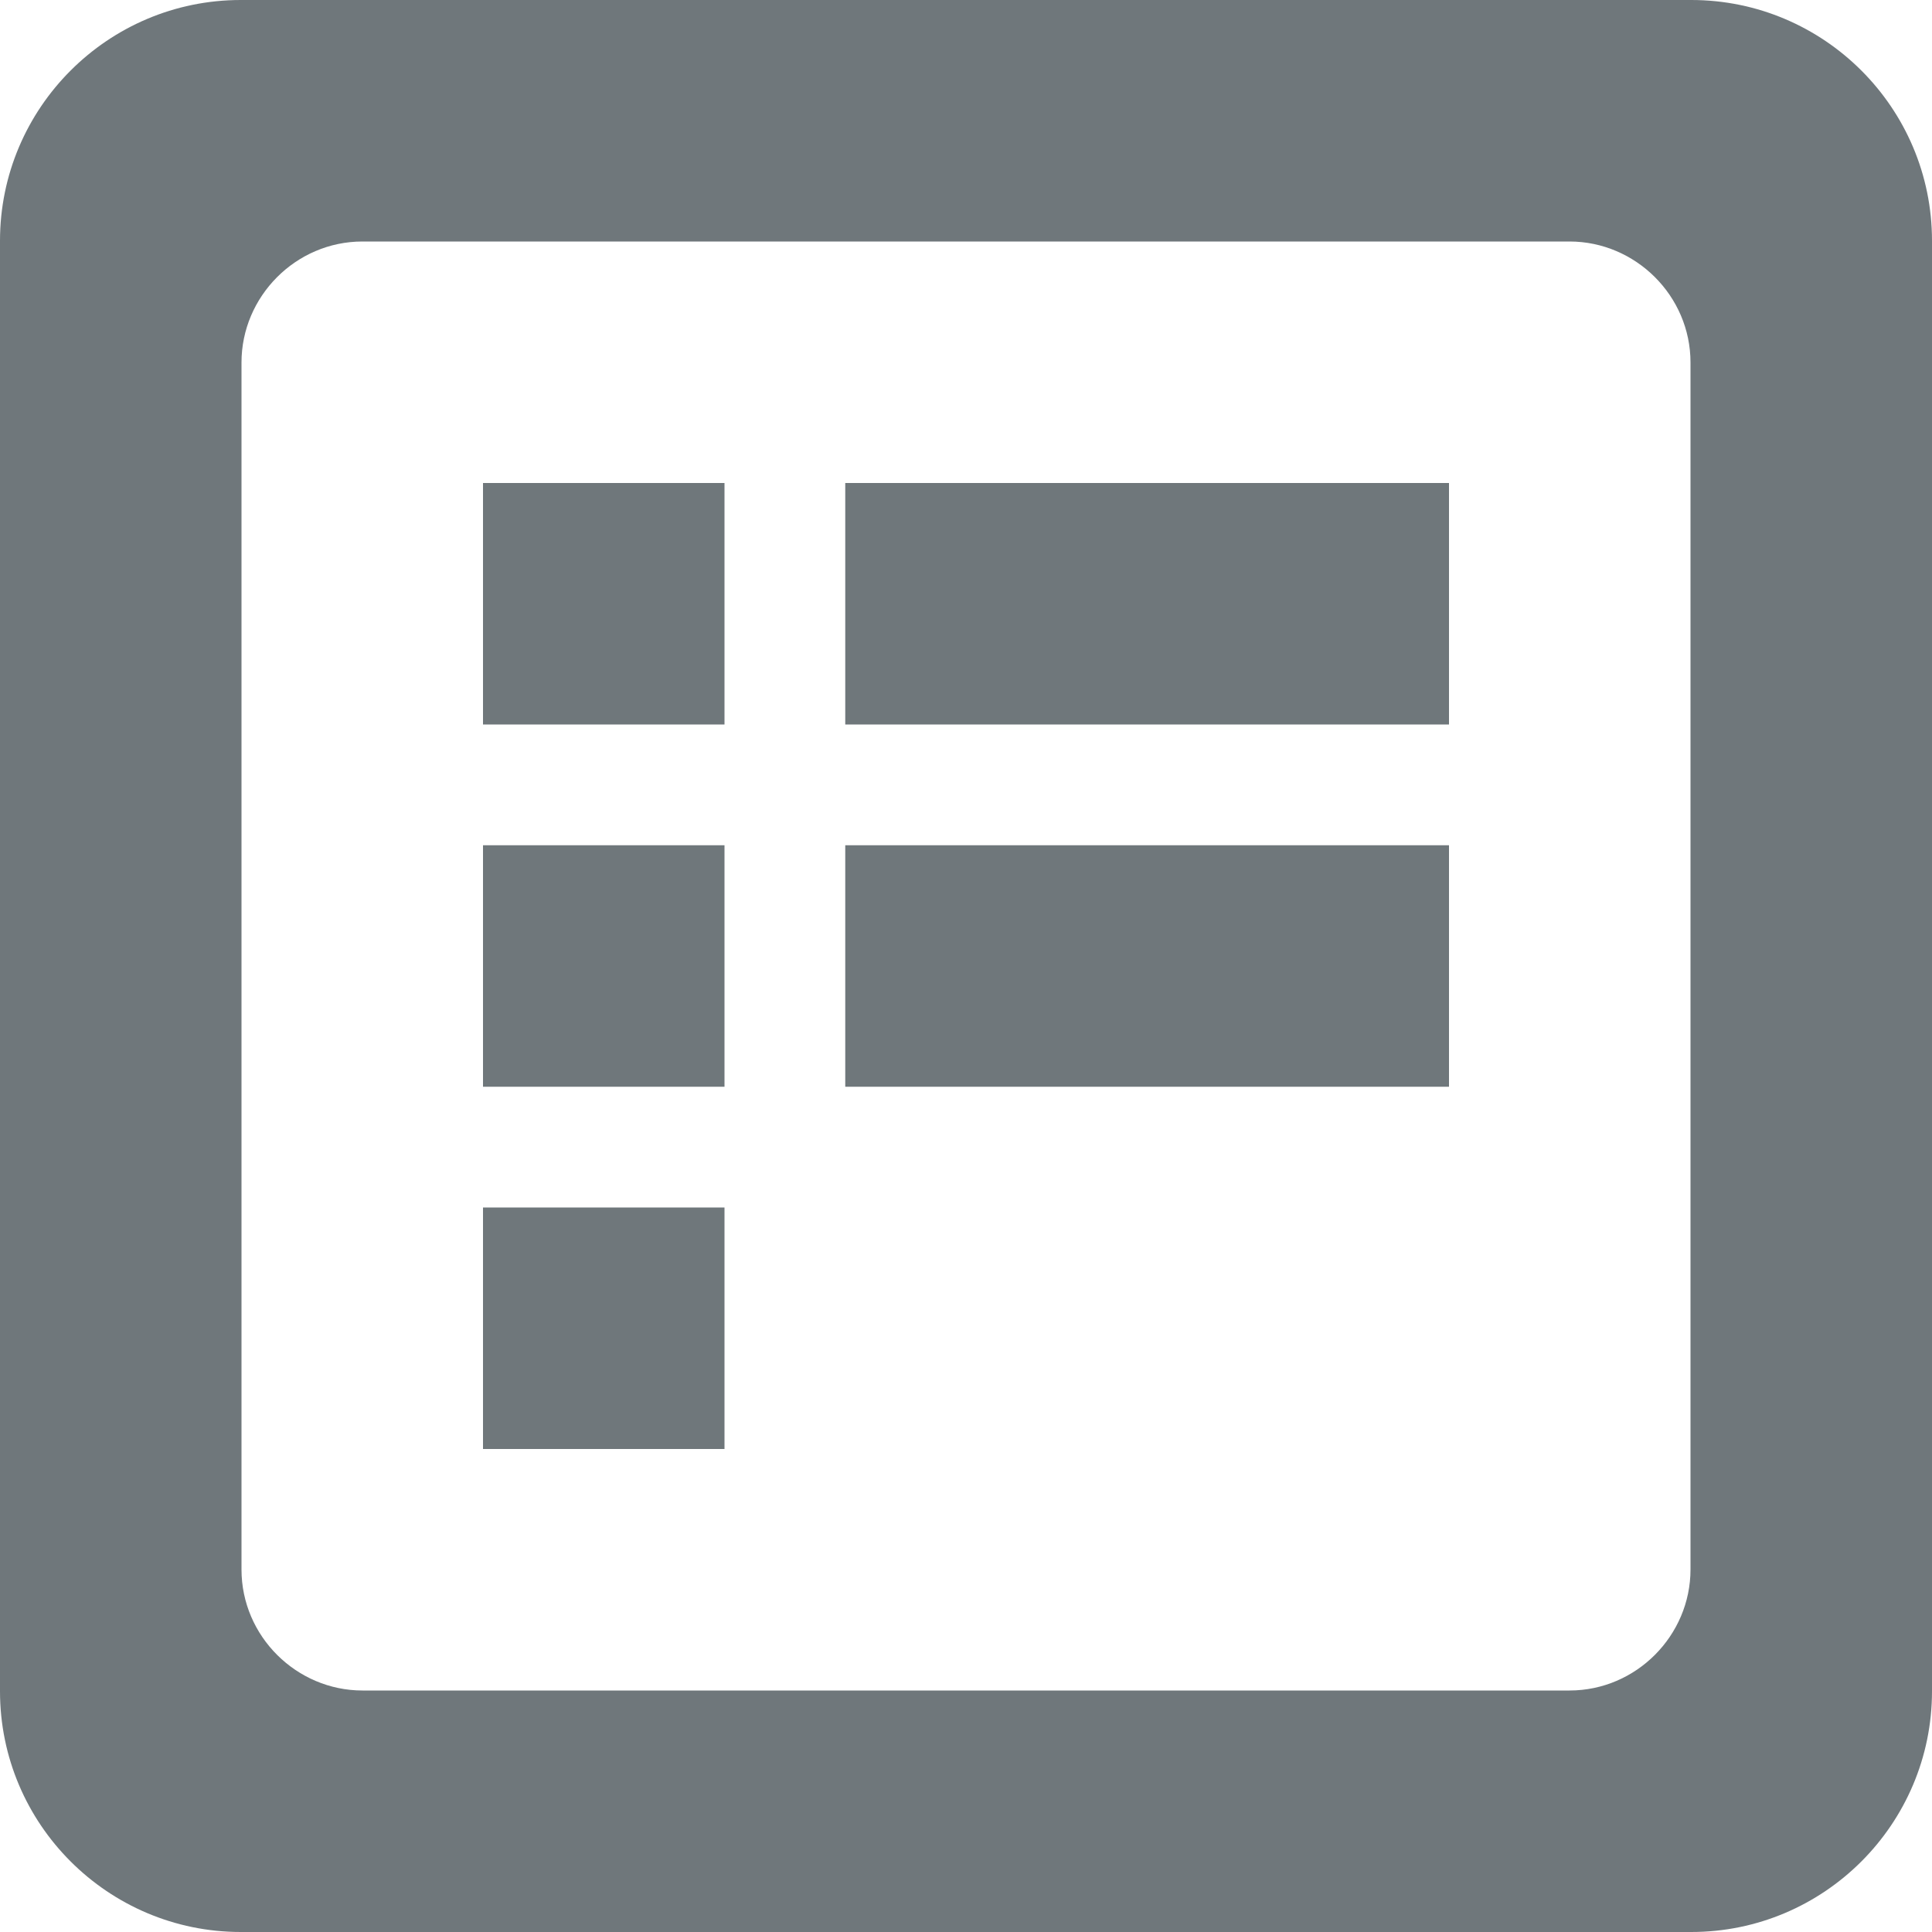
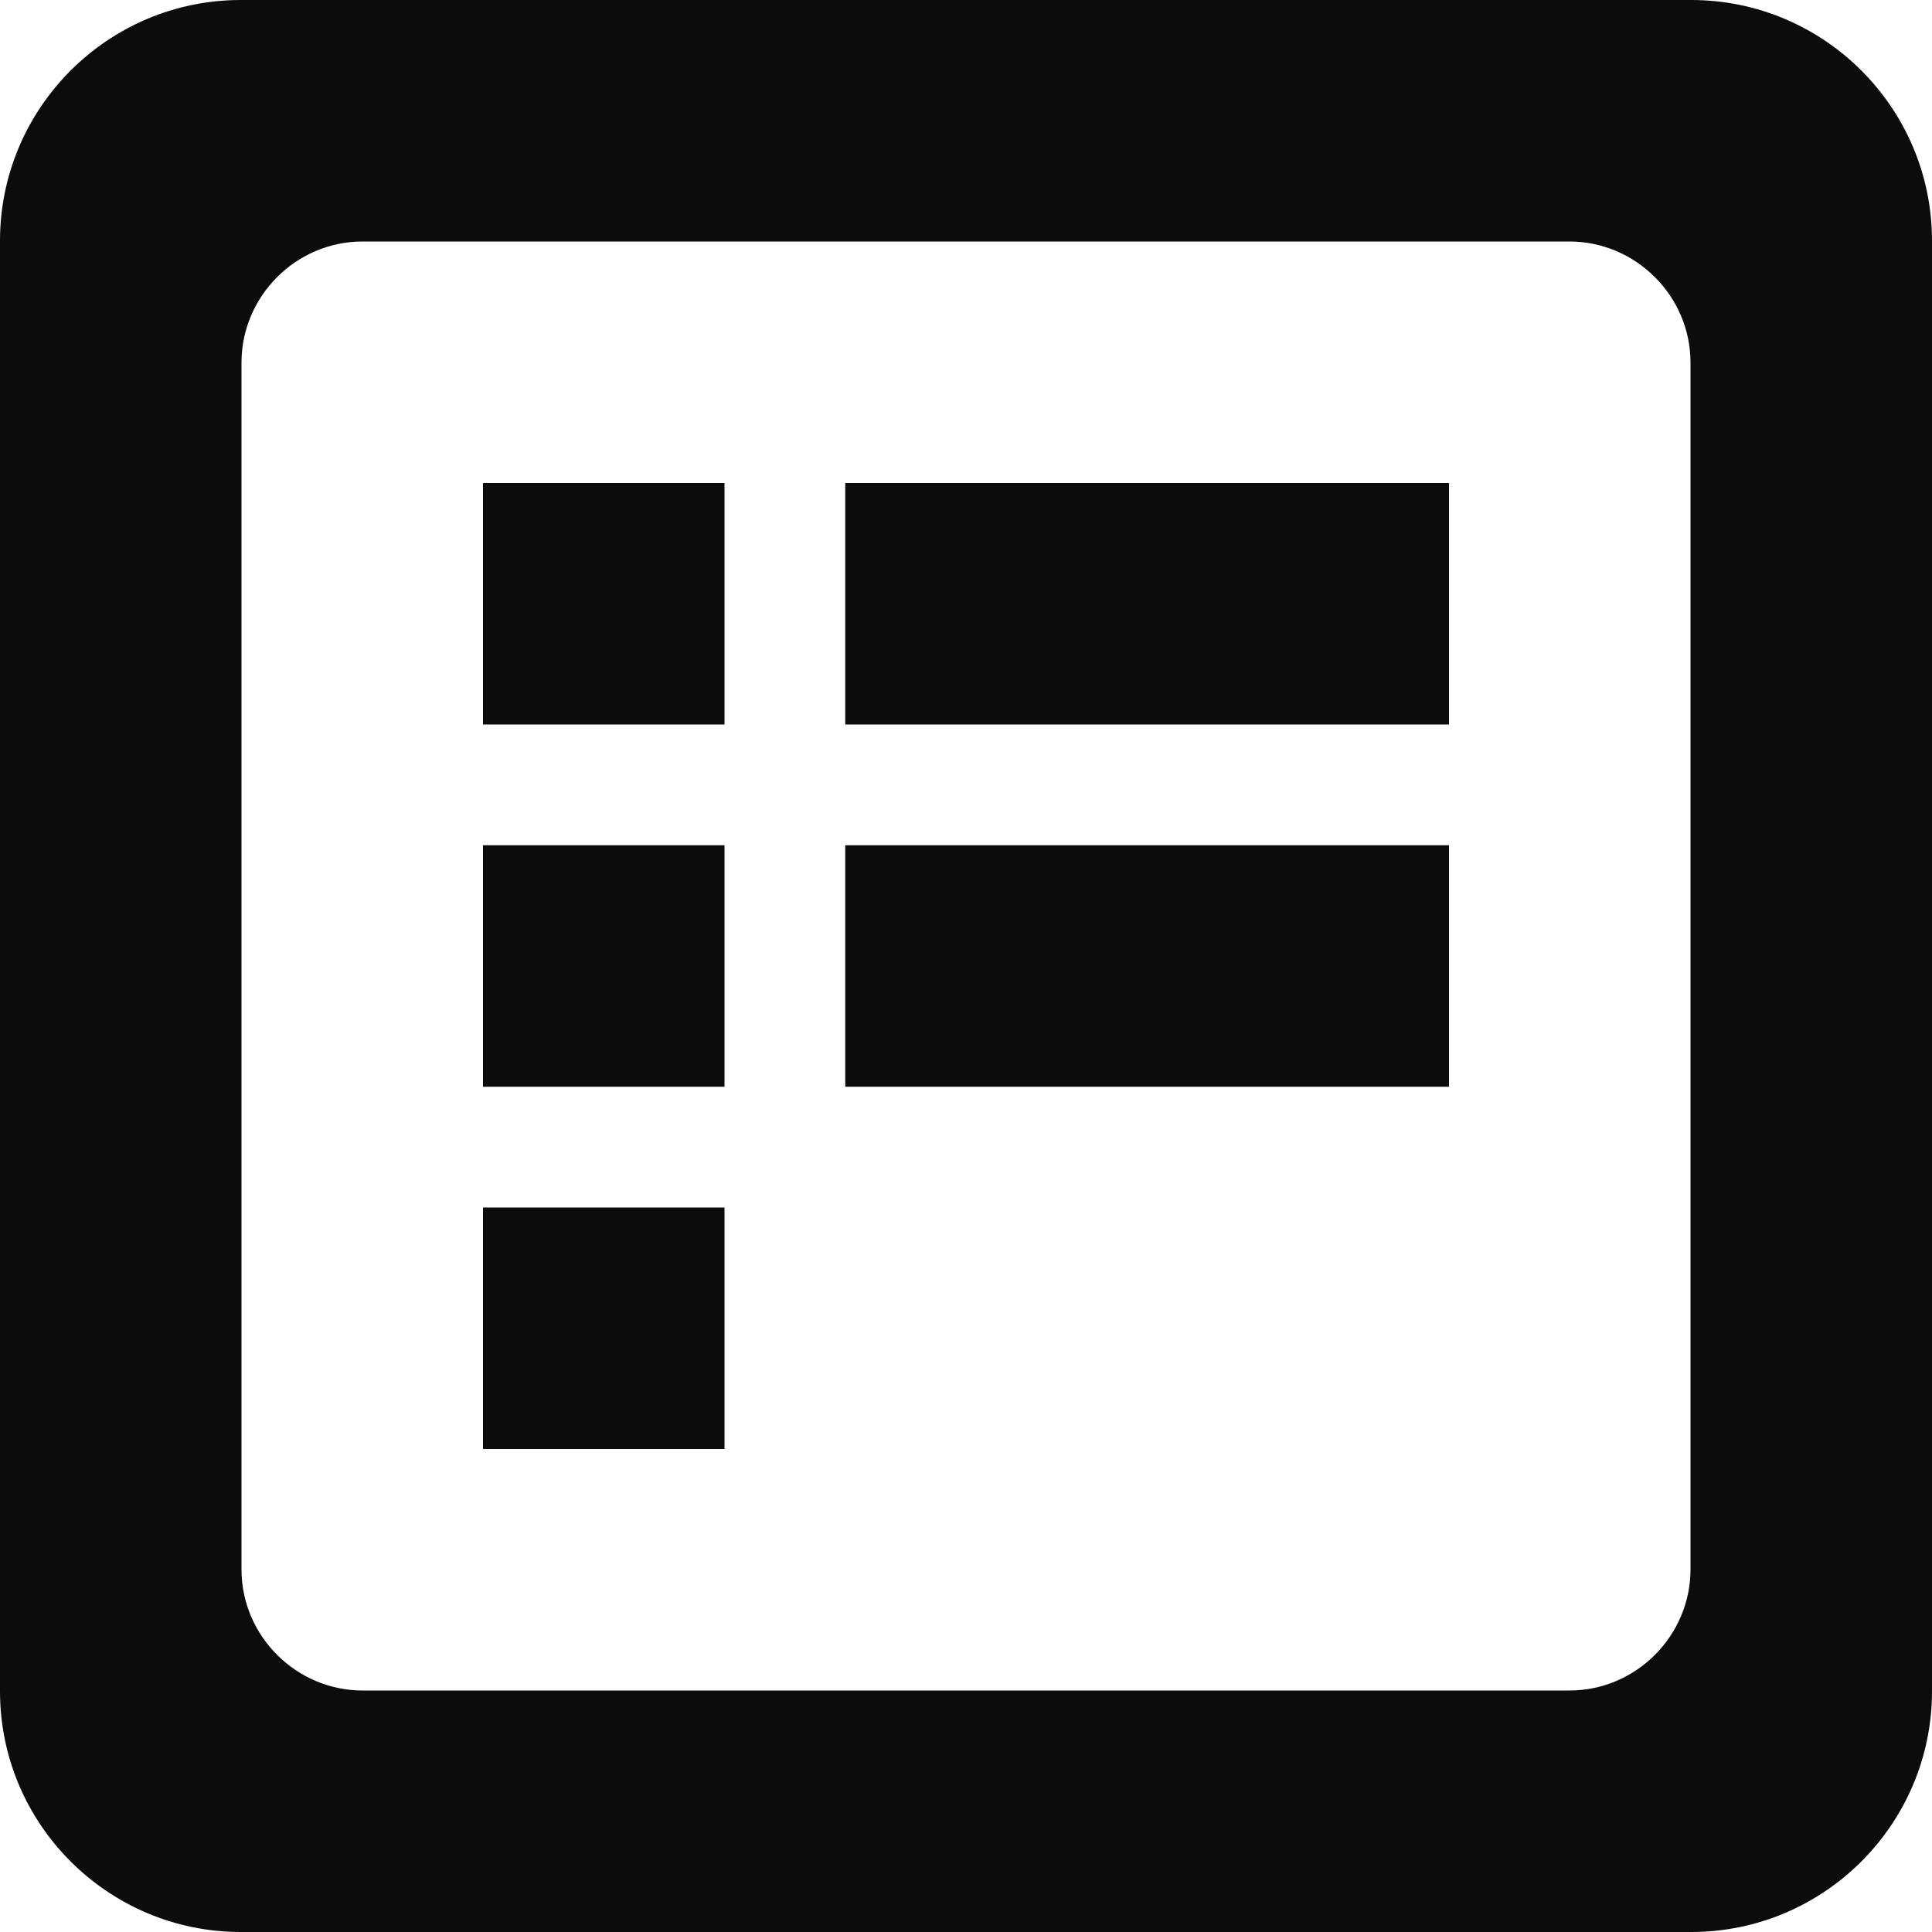
<svg xmlns="http://www.w3.org/2000/svg" width="16px" height="16px" viewBox="0 0 16 16" version="1.1">
  <defs />
  <g id="Page-1" stroke="none" stroke-width="1" fill="none" fill-rule="evenodd">
-     <g id="Userform_icon" fill="#6F777B">
+     <g id="Userform_icon" fill="#0B0C0C">
      <path d="M1.994,0 C0.893,0 0,0.895 0,1.994 L0,14.006 C0,15.107 0.895,16 1.994,16 L14.006,16 C15.107,16 16,15.105 16,14.006 L16,1.994 C16,0.893 15.105,0 14.006,0 L1.994,0 Z M3.002,2 C2.449,2 2,2.456 2,3.002 L2,12.998 C2,13.551 2.456,14 3.002,14 L12.998,14 C13.551,14 14,13.544 14,12.998 L14,3.002 C14,2.449 13.544,2 12.998,2 L3.002,2 Z" id="Rectangle-140" />
      <rect id="Rectangle-142" x="7" y="4" width="5" height="2" />
      <rect id="Rectangle-142-copy" x="7" y="7" width="5" height="2" />
      <rect id="Rectangle-142-copy" x="4" y="4" width="2" height="2" />
      <rect id="Rectangle-142-copy-2" x="4" y="7" width="2" height="2" />
      <rect id="Rectangle-142-copy-3" x="4" y="10" width="2" height="2" />
    </g>
  </g>
</svg>
